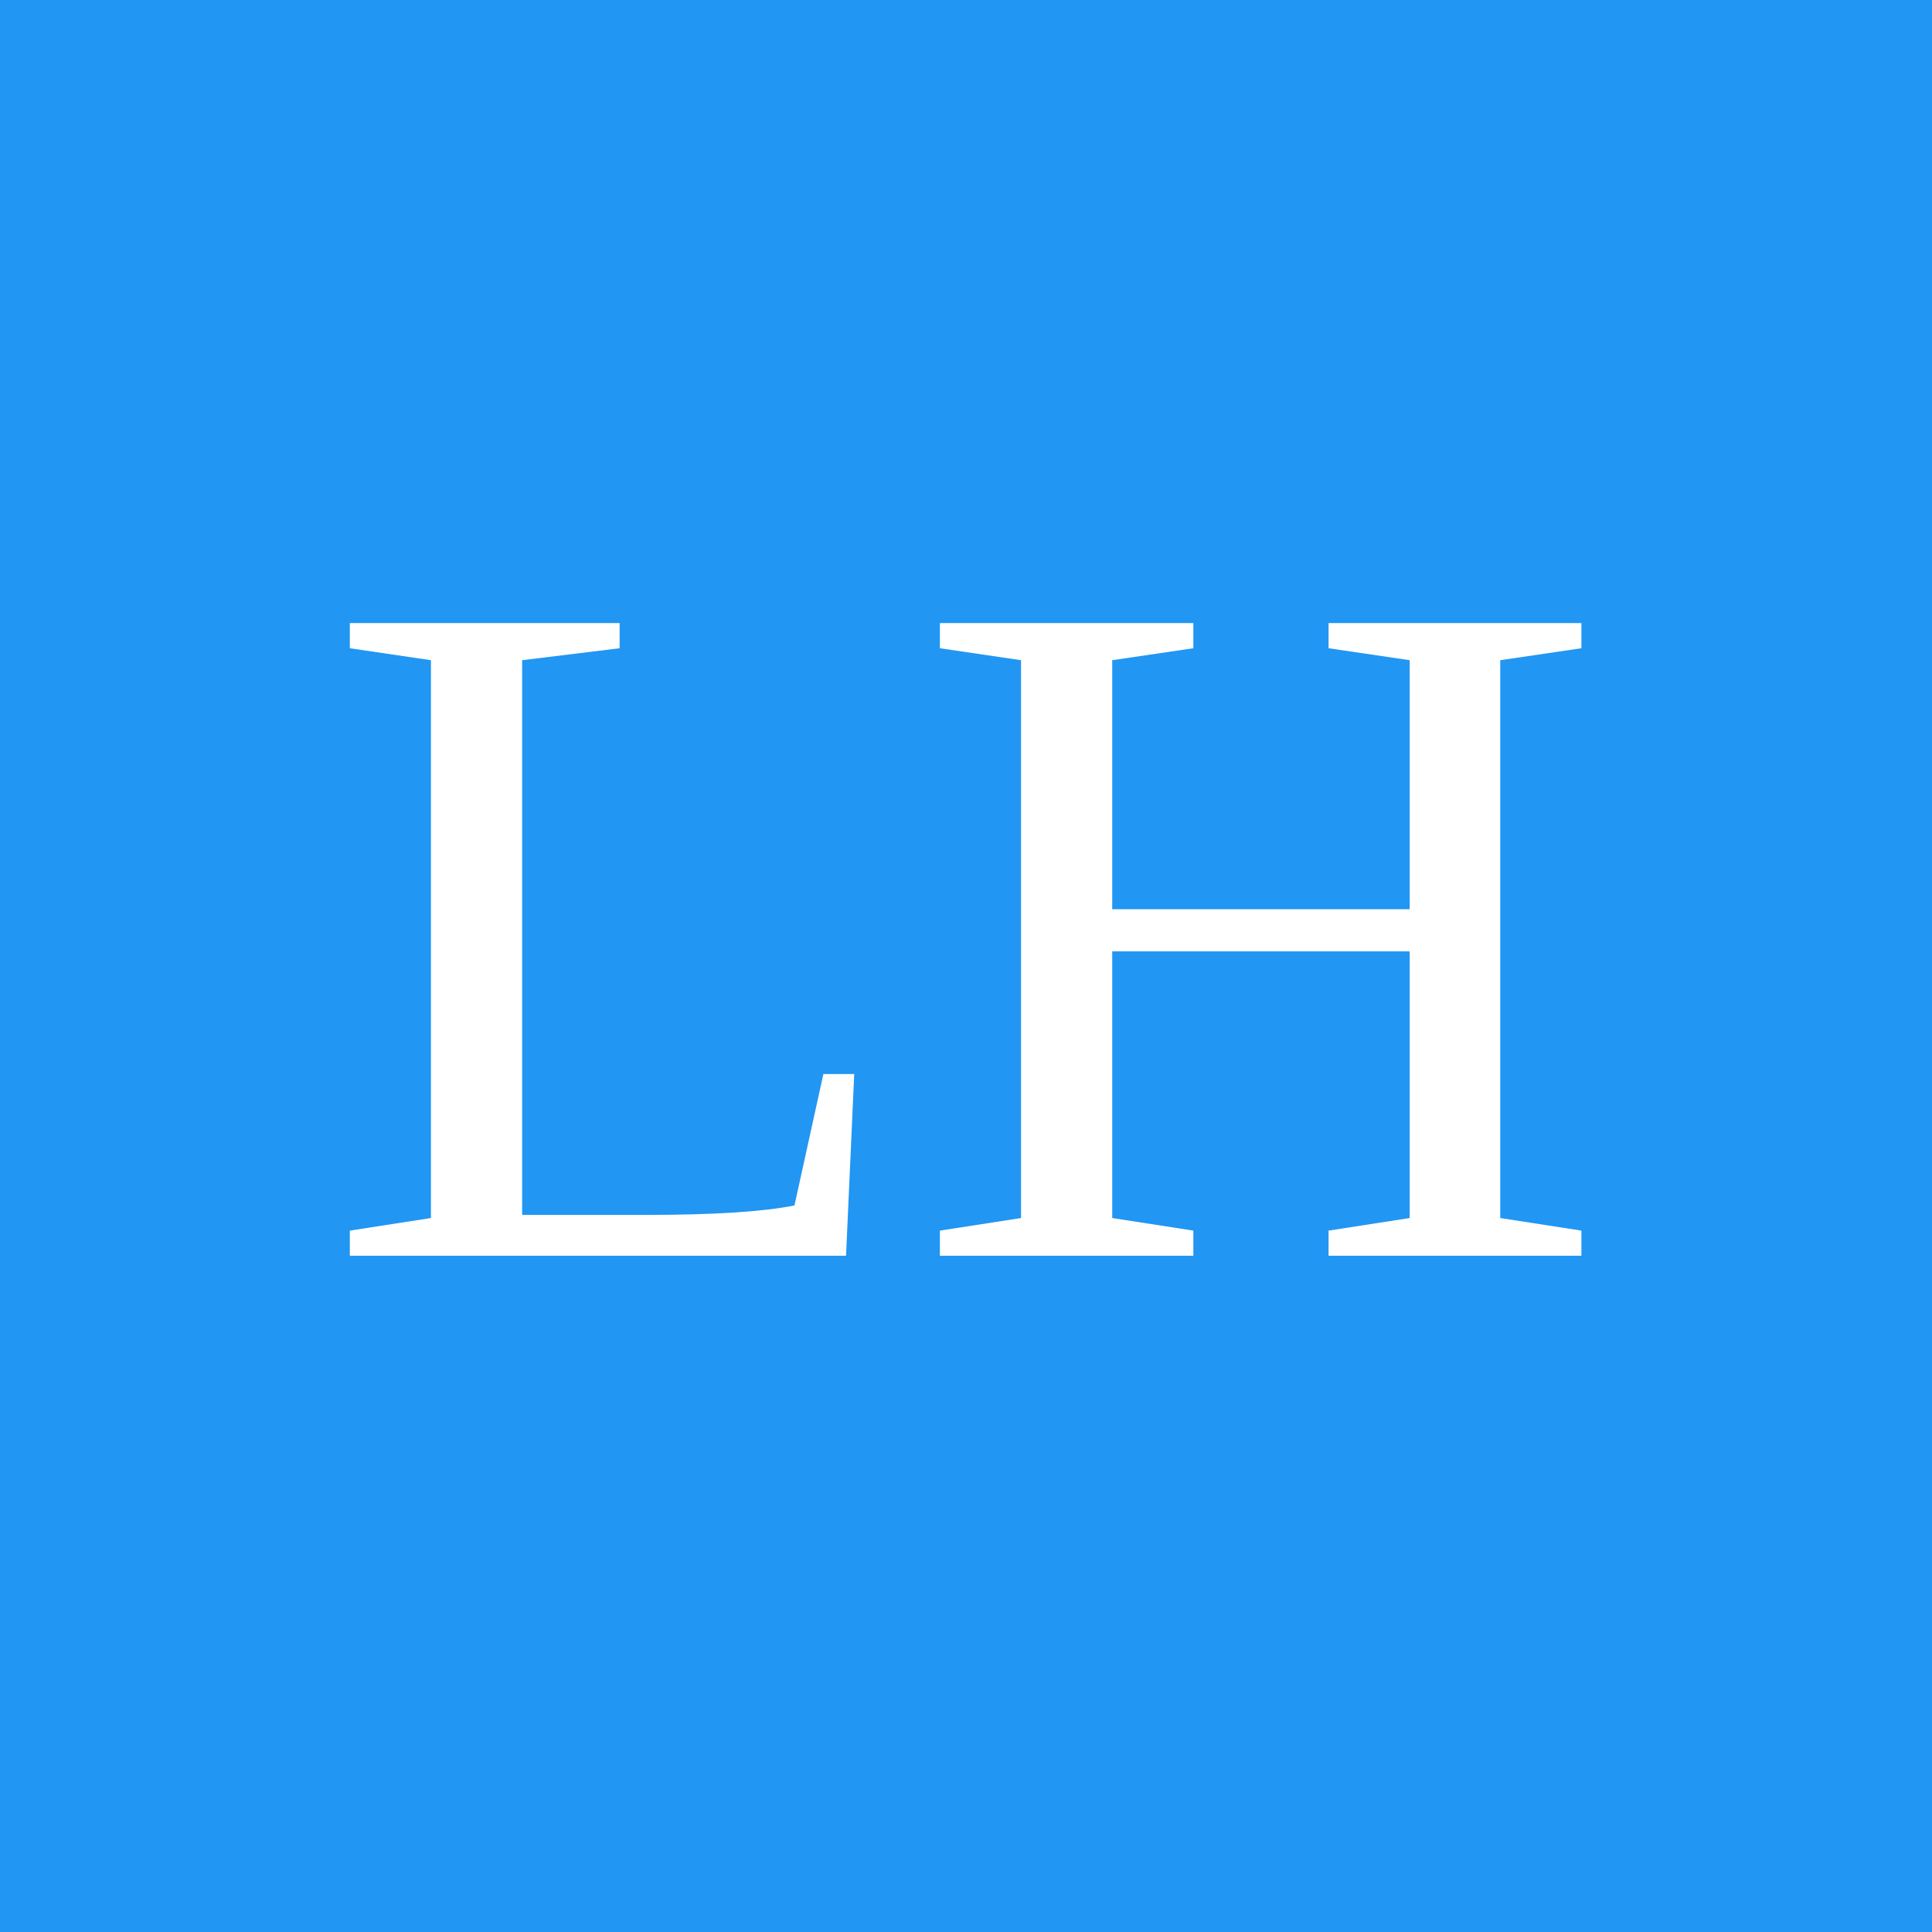
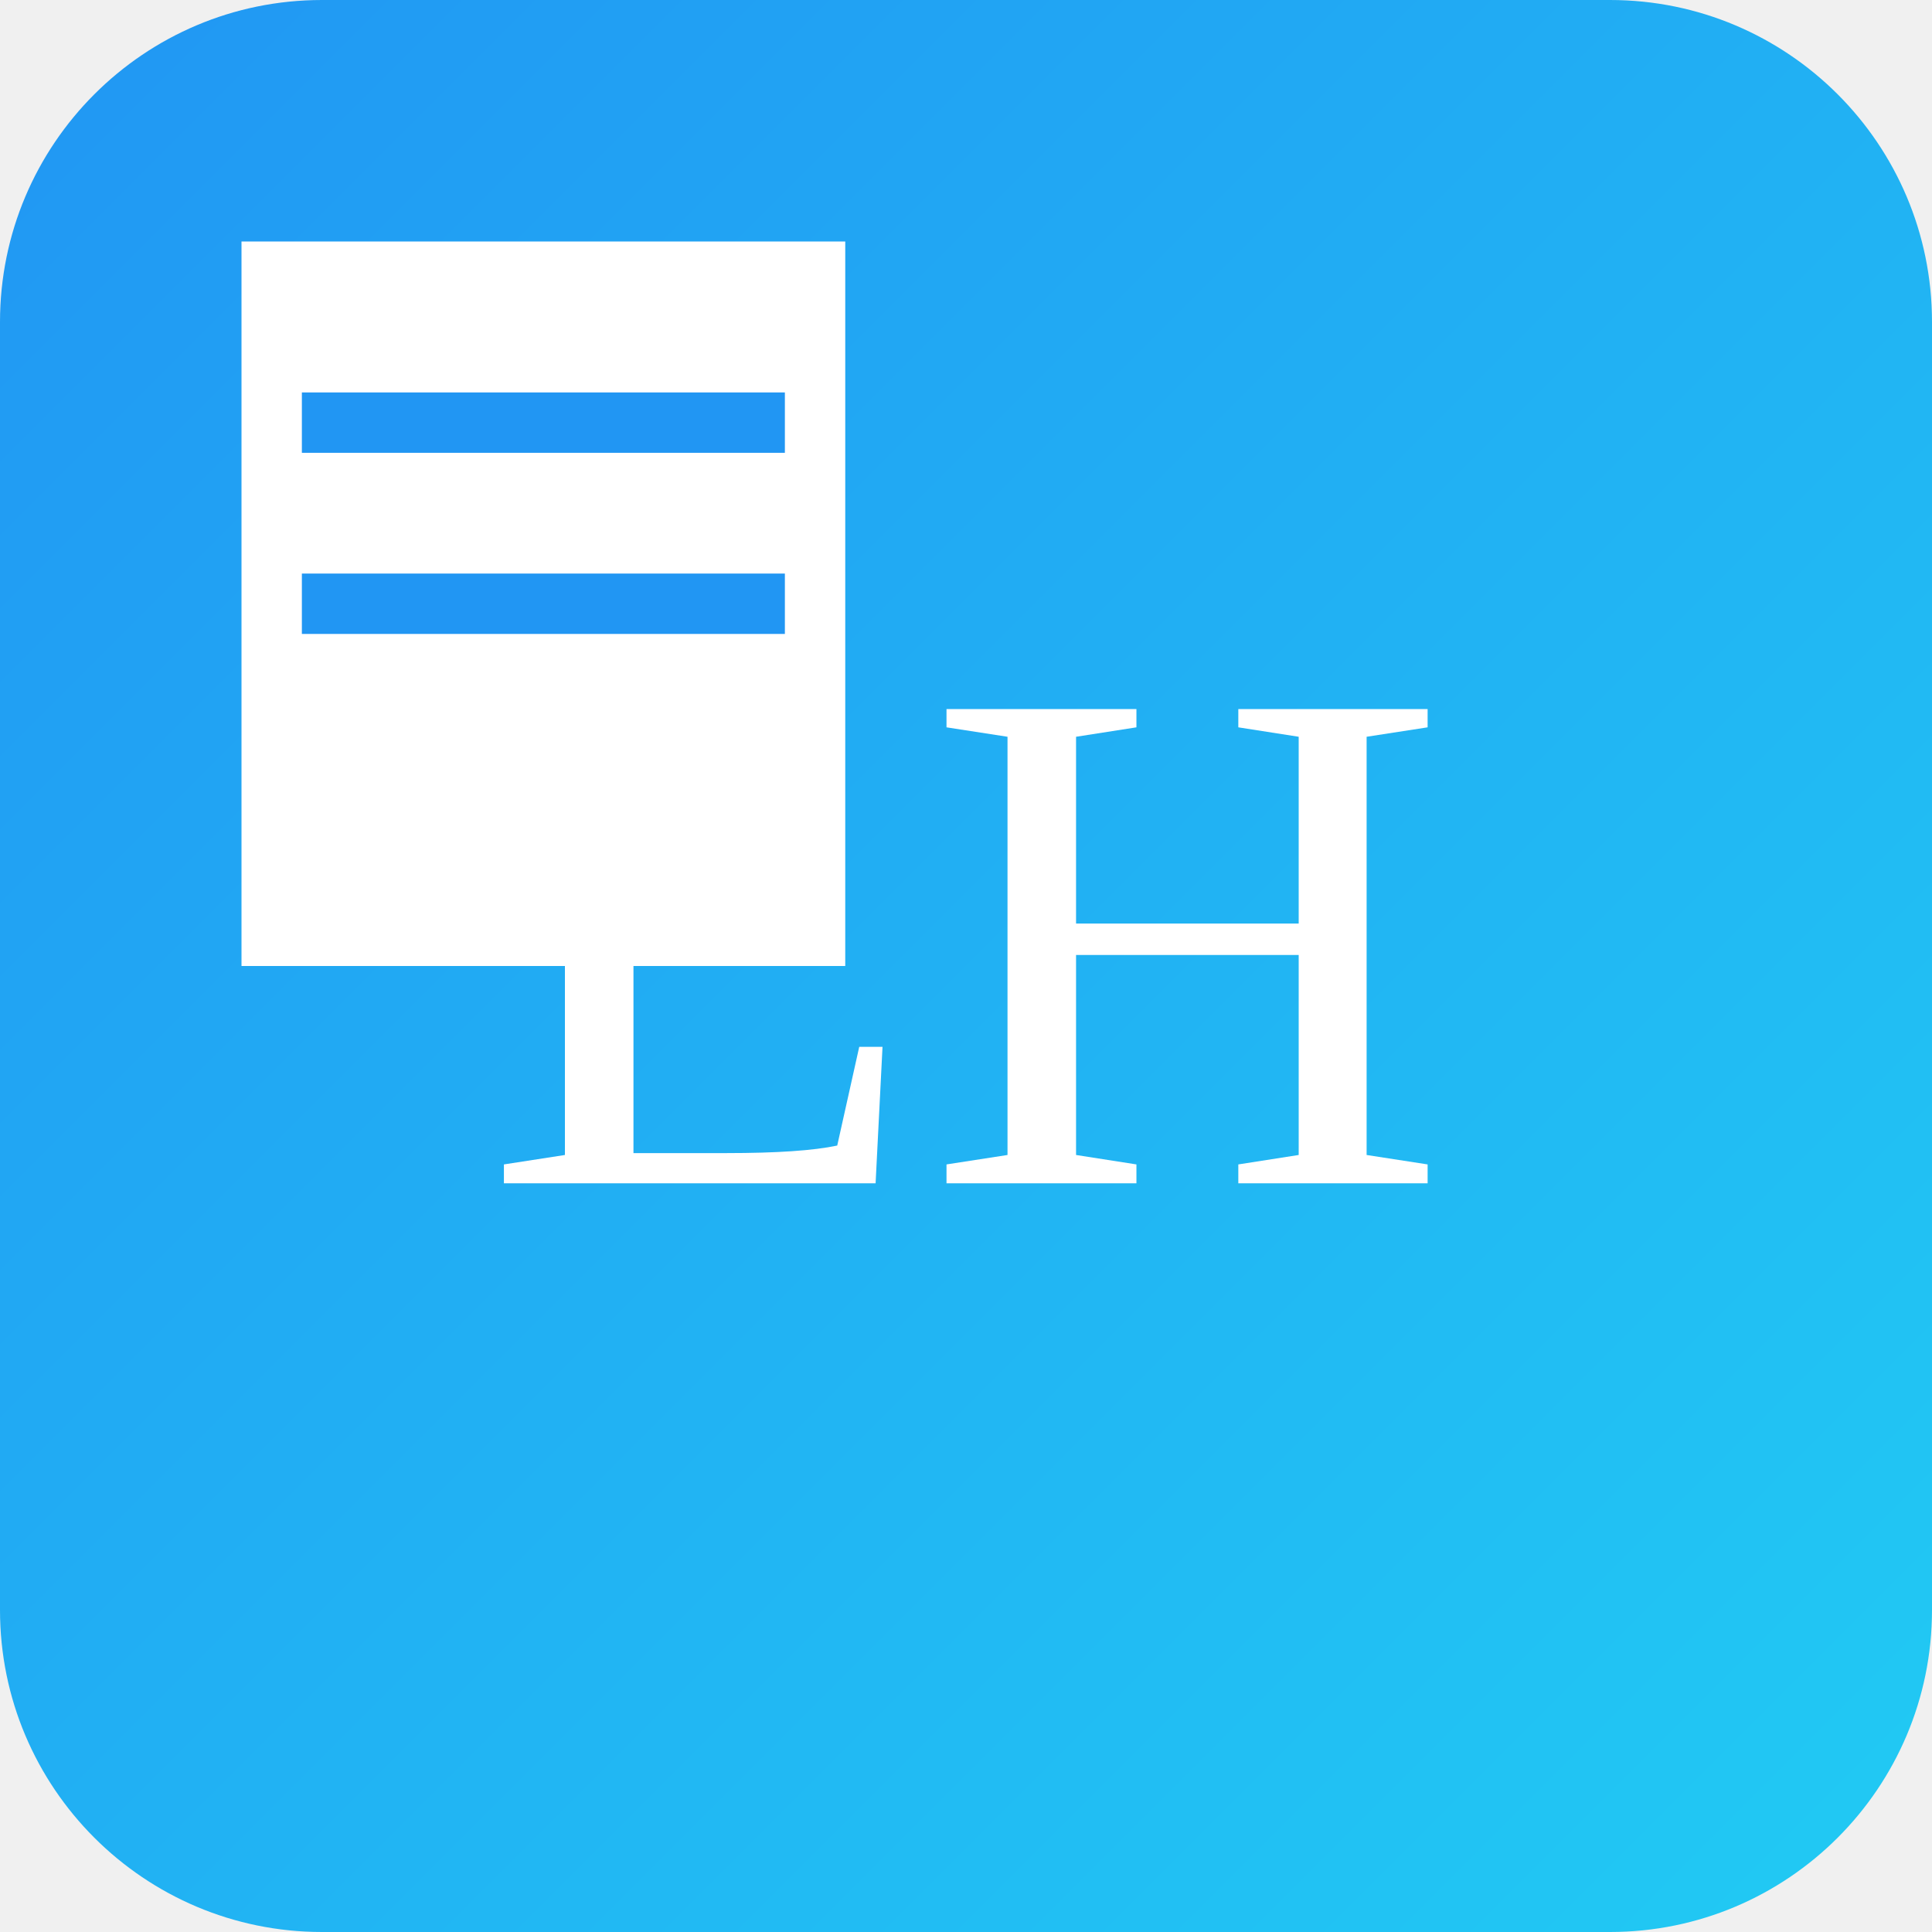
<svg xmlns="http://www.w3.org/2000/svg" width="48" height="48" viewBox="0 0 48 48">
-   <rect width="48" height="48" fill="#2196F3" />
-   <text x="50%" y="50%" text-anchor="middle" dy=".3em" fill="white" font-size="24">LH</text>
+   <defs>
+     <linearGradient id="grad48" x1="0%" y1="0%" x2="100%" y2="100%">
+       <stop offset="0%" style="stop-color:#2196F3;stop-opacity:1" />
+       <stop offset="100%" style="stop-color:#21CBF3;stop-opacity:1" />
+     </linearGradient>
+   </defs>
+   <rect width="48" height="48" fill="url(#grad48)" rx="8" />
+   <g transform="translate(6, 6)">
+     <path d="M0 0h15v18H0z" fill="#fff" />
+     <line x1="1.5" y1="4.5" x2="13.5" y2="4.5" stroke="#2196F3" stroke-width="1.5" />
+     <line x1="1.5" y1="9" x2="13.5" y2="9" stroke="#2196F3" stroke-width="1.5" />
+   </g>
+   <text x="50%" y="50%" text-anchor="middle" dy=".3em" fill="white" font-size="18">LH</text>
</svg>
